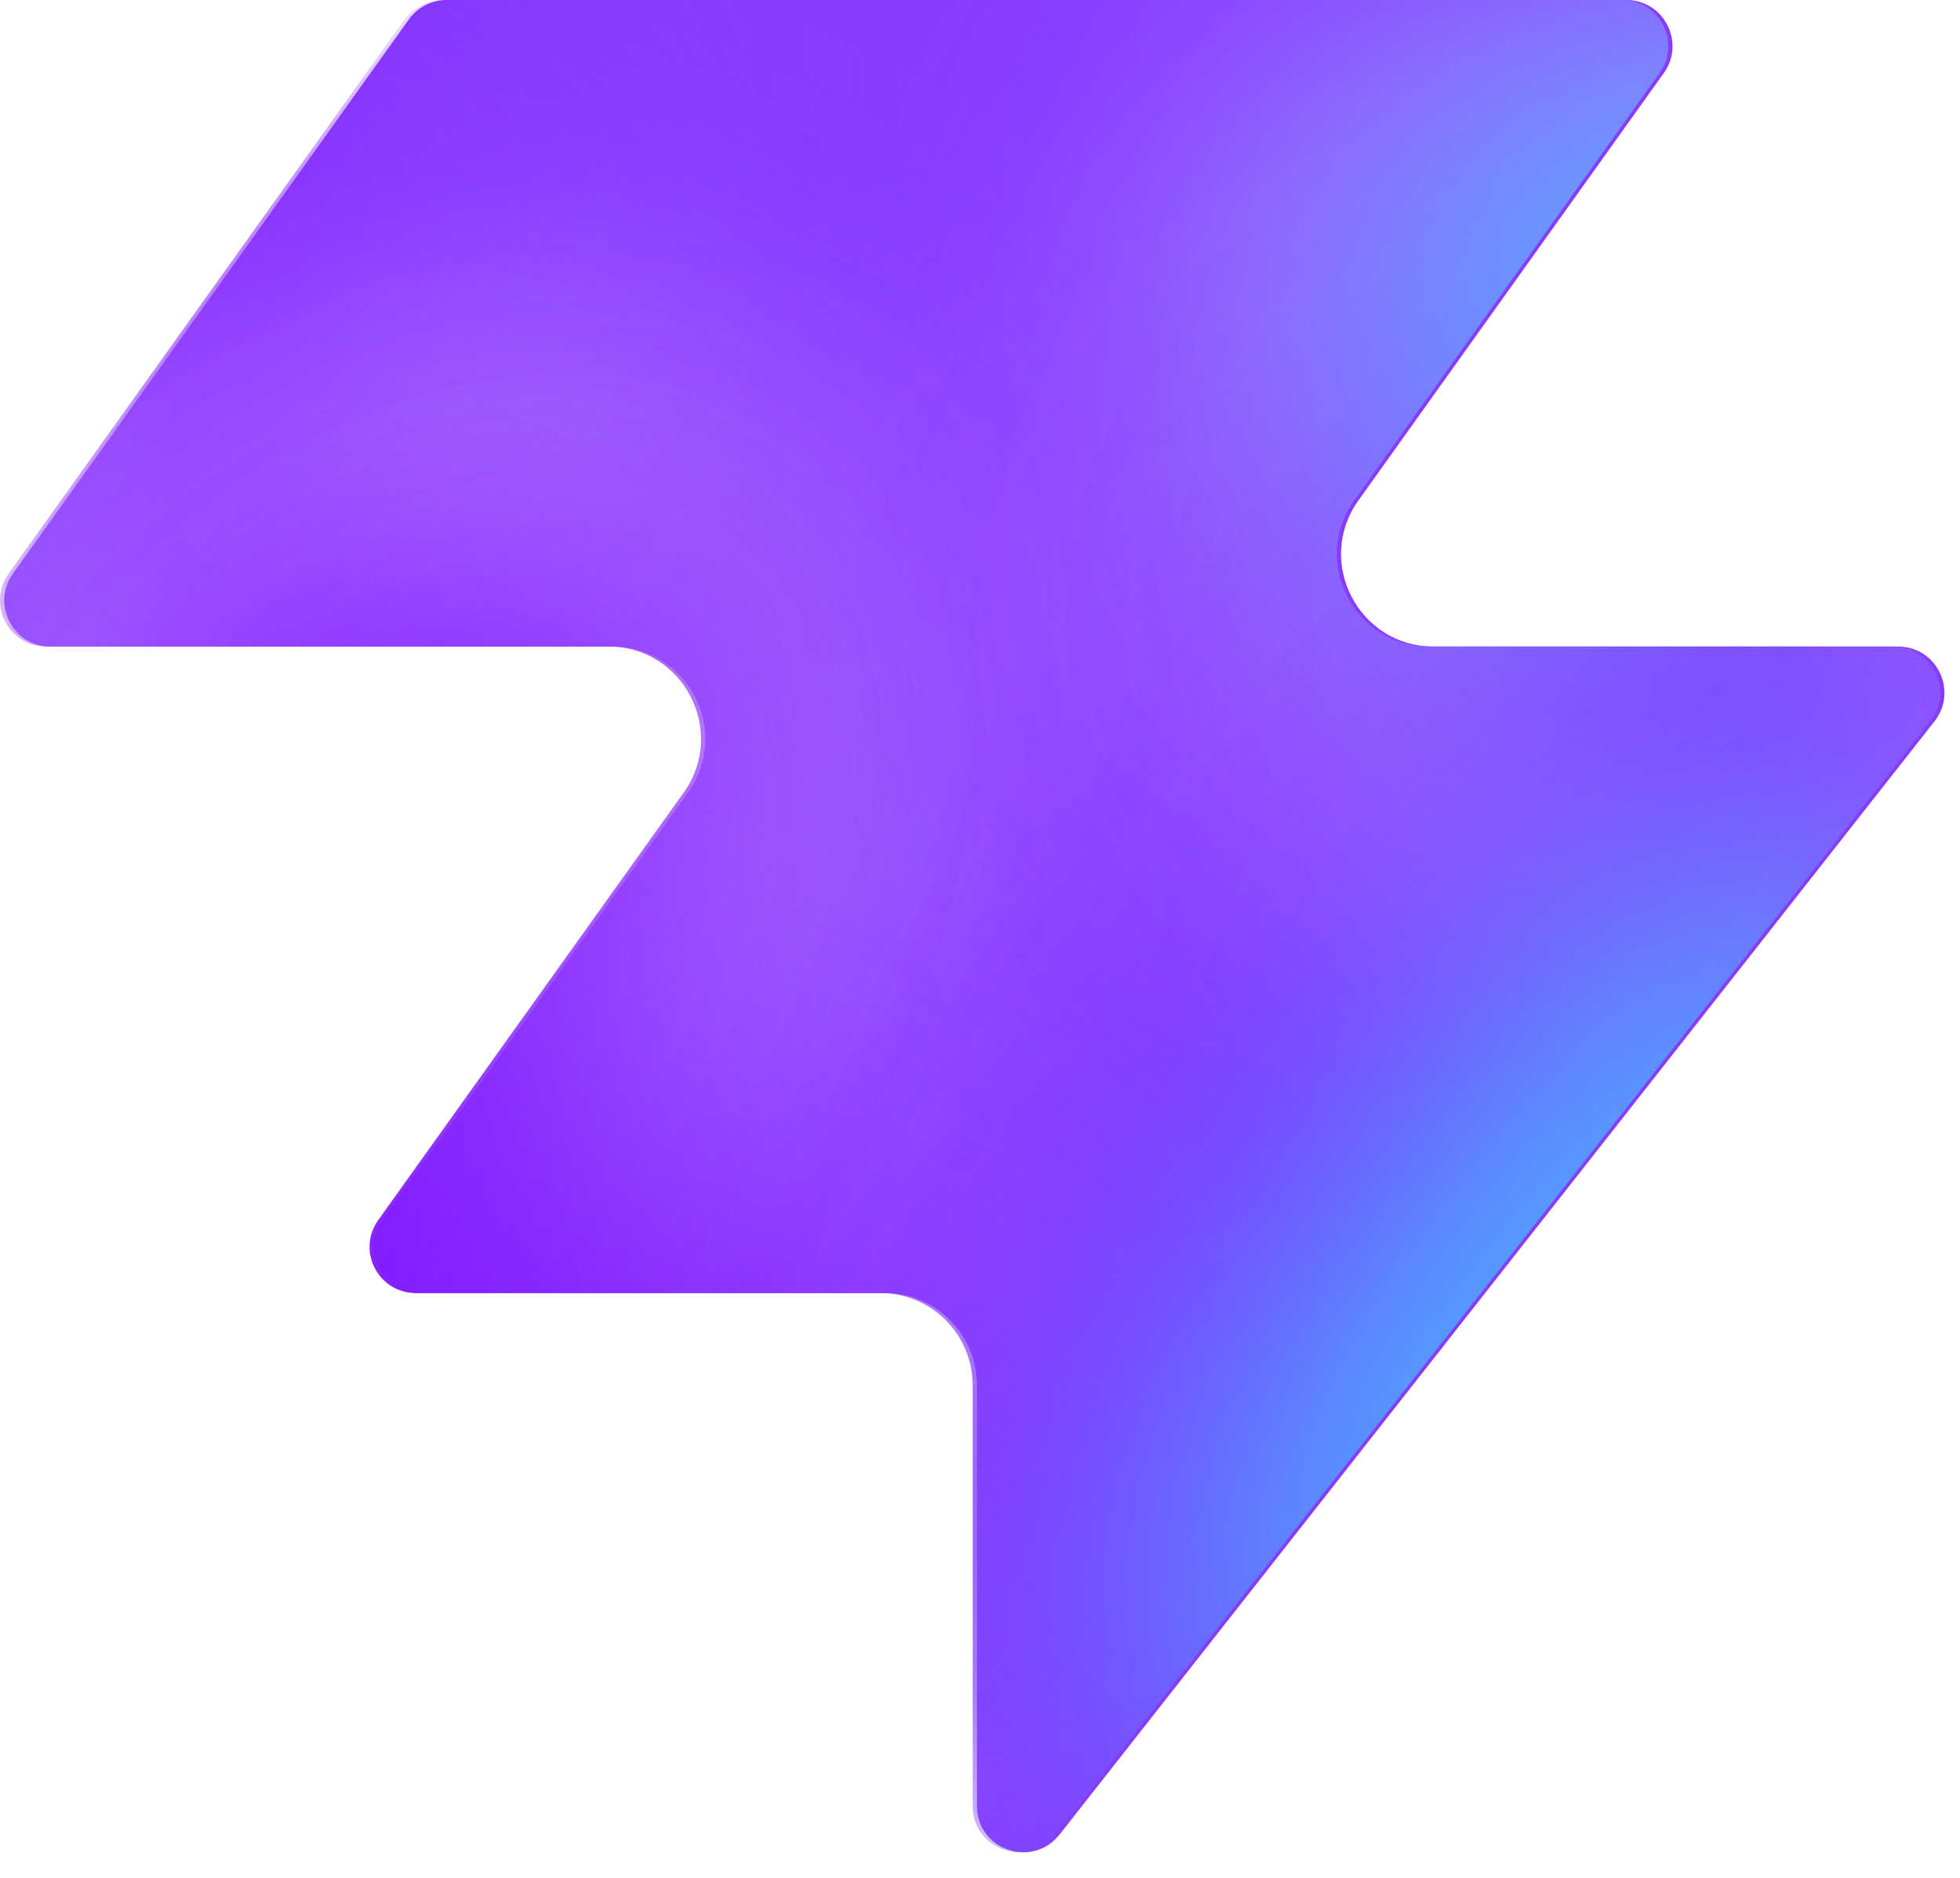
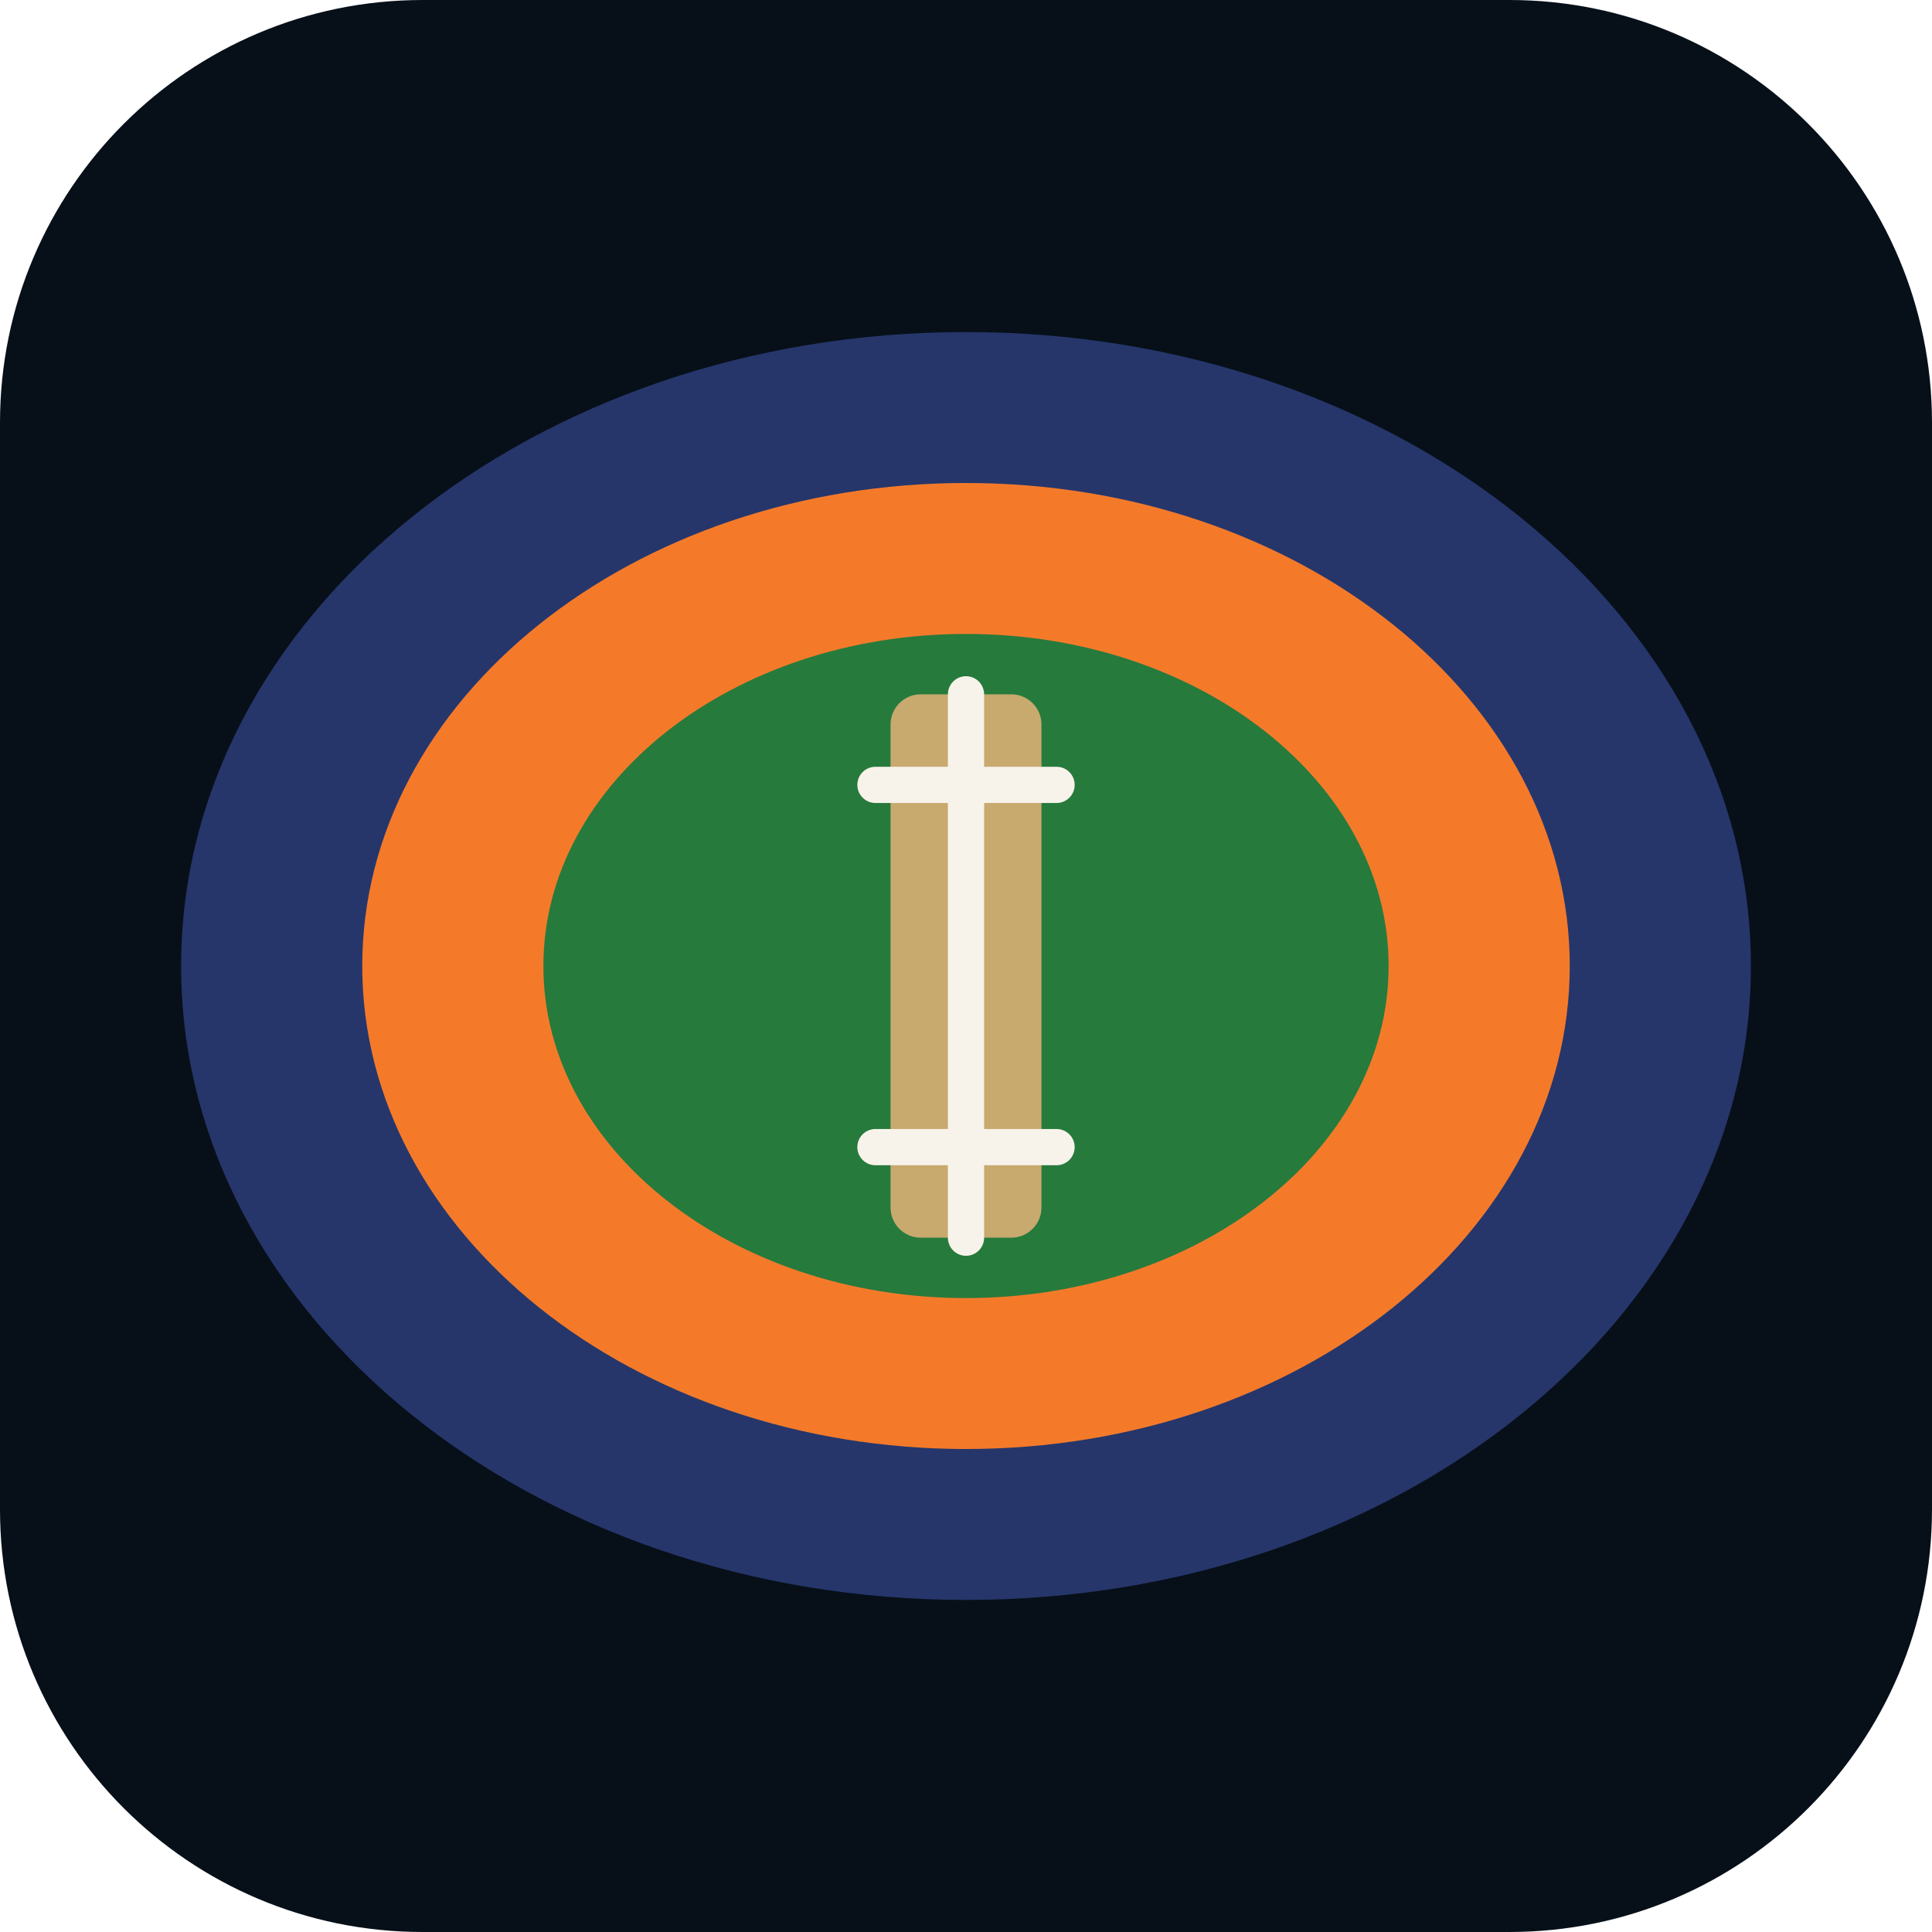
- <svg xmlns="http://www.w3.org/2000/svg" width="48" height="46" fill="none" viewBox="0 0 48 46">
-   <path fill="#863bff" d="M25.946 44.938c-.664.845-2.021.375-2.021-.698V33.937a2.26 2.26 0 0 0-2.262-2.262H10.287c-.92 0-1.456-1.04-.92-1.788l7.48-10.471c1.07-1.497 0-3.578-1.842-3.578H1.237c-.92 0-1.456-1.04-.92-1.788L10.013.474c.214-.297.556-.474.92-.474h28.894c.92 0 1.456 1.04.92 1.788l-7.48 10.471c-1.07 1.498 0 3.579 1.842 3.579h11.377c.943 0 1.473 1.088.89 1.83L25.947 44.94z" style="fill:#863bff;fill:color(display-p3 .525 .23 1);fill-opacity:1" />
-   <mask id="a" width="48" height="46" x="0" y="0" maskUnits="userSpaceOnUse" style="mask-type:alpha">
-     <path fill="#000" d="M25.842 44.938c-.664.844-2.021.375-2.021-.698V33.937a2.26 2.26 0 0 0-2.262-2.262H10.183c-.92 0-1.456-1.04-.92-1.788l7.48-10.471c1.07-1.498 0-3.579-1.842-3.579H1.133c-.92 0-1.456-1.04-.92-1.787L9.91.473c.214-.297.556-.474.92-.474h28.894c.92 0 1.456 1.04.92 1.788l-7.48 10.471c-1.07 1.498 0 3.578 1.842 3.578h11.377c.943 0 1.473 1.088.89 1.832L25.843 44.94z" style="fill:#000;fill-opacity:1" />
-   </mask>
-   <g mask="url(#a)">
-     <g filter="url(#b)">
-       <ellipse cx="5.508" cy="14.704" fill="#ede6ff" rx="5.508" ry="14.704" style="fill:#ede6ff;fill:color(display-p3 .927 .903 1);fill-opacity:1" transform="matrix(.00324 1 1 -.00324 -4.47 31.516)" />
-     </g>
-     <g filter="url(#c)">
-       <ellipse cx="10.399" cy="29.851" fill="#ede6ff" rx="10.399" ry="29.851" style="fill:#ede6ff;fill:color(display-p3 .927 .903 1);fill-opacity:1" transform="matrix(.00324 1 1 -.00324 -39.328 7.883)" />
-     </g>
-     <g filter="url(#d)">
-       <ellipse cx="5.508" cy="30.487" fill="#7e14ff" rx="5.508" ry="30.487" style="fill:#7e14ff;fill:color(display-p3 .492 .077 1);fill-opacity:1" transform="rotate(89.814 -25.913 -14.639)scale(1 -1)" />
-     </g>
-     <g filter="url(#e)">
-       <ellipse cx="5.508" cy="30.599" fill="#7e14ff" rx="5.508" ry="30.599" style="fill:#7e14ff;fill:color(display-p3 .492 .077 1);fill-opacity:1" transform="rotate(89.814 -32.644 -3.334)scale(1 -1)" />
-     </g>
-     <g filter="url(#f)">
-       <ellipse cx="5.508" cy="30.599" fill="#7e14ff" rx="5.508" ry="30.599" style="fill:#7e14ff;fill:color(display-p3 .492 .077 1);fill-opacity:1" transform="matrix(.00324 1 1 -.00324 -34.34 30.47)" />
-     </g>
-     <g filter="url(#g)">
-       <ellipse cx="14.072" cy="22.078" fill="#ede6ff" rx="14.072" ry="22.078" style="fill:#ede6ff;fill:color(display-p3 .927 .903 1);fill-opacity:1" transform="rotate(93.35 24.506 48.493)scale(-1 1)" />
-     </g>
-     <g filter="url(#h)">
-       <ellipse cx="3.47" cy="21.501" fill="#7e14ff" rx="3.47" ry="21.501" style="fill:#7e14ff;fill:color(display-p3 .492 .077 1);fill-opacity:1" transform="rotate(89.009 28.708 47.59)scale(-1 1)" />
-     </g>
-     <g filter="url(#i)">
-       <ellipse cx="3.47" cy="21.501" fill="#7e14ff" rx="3.47" ry="21.501" style="fill:#7e14ff;fill:color(display-p3 .492 .077 1);fill-opacity:1" transform="rotate(89.009 28.708 47.59)scale(-1 1)" />
-     </g>
-     <g filter="url(#j)">
-       <ellipse cx=".387" cy="8.972" fill="#7e14ff" rx="4.407" ry="29.108" style="fill:#7e14ff;fill:color(display-p3 .492 .077 1);fill-opacity:1" transform="rotate(39.51 .387 8.972)" />
-     </g>
-     <g filter="url(#k)">
-       <ellipse cx="47.523" cy="-6.092" fill="#7e14ff" rx="4.407" ry="29.108" style="fill:#7e14ff;fill:color(display-p3 .492 .077 1);fill-opacity:1" transform="rotate(37.892 47.523 -6.092)" />
-     </g>
-     <g filter="url(#l)">
-       <ellipse cx="41.412" cy="6.333" fill="#47bfff" rx="5.971" ry="9.665" style="fill:#47bfff;fill:color(display-p3 .28 .748 1);fill-opacity:1" transform="rotate(37.892 41.412 6.333)" />
-     </g>
-     <g filter="url(#m)">
-       <ellipse cx="-1.879" cy="38.332" fill="#7e14ff" rx="4.407" ry="29.108" style="fill:#7e14ff;fill:color(display-p3 .492 .077 1);fill-opacity:1" transform="rotate(37.892 -1.88 38.332)" />
-     </g>
-     <g filter="url(#n)">
-       <ellipse cx="-1.879" cy="38.332" fill="#7e14ff" rx="4.407" ry="29.108" style="fill:#7e14ff;fill:color(display-p3 .492 .077 1);fill-opacity:1" transform="rotate(37.892 -1.88 38.332)" />
-     </g>
-     <g filter="url(#o)">
-       <ellipse cx="35.651" cy="29.907" fill="#7e14ff" rx="4.407" ry="29.108" style="fill:#7e14ff;fill:color(display-p3 .492 .077 1);fill-opacity:1" transform="rotate(37.892 35.651 29.907)" />
-     </g>
-     <g filter="url(#p)">
-       <ellipse cx="38.418" cy="32.4" fill="#47bfff" rx="5.971" ry="15.297" style="fill:#47bfff;fill:color(display-p3 .28 .748 1);fill-opacity:1" transform="rotate(37.892 38.418 32.4)" />
-     </g>
-   </g>
-   <defs>
-     <filter id="b" width="60.045" height="41.654" x="-19.77" y="16.149" color-interpolation-filters="sRGB" filterUnits="userSpaceOnUse">
-       <feFlood flood-opacity="0" result="BackgroundImageFix" />
-       <feBlend in="SourceGraphic" in2="BackgroundImageFix" result="shape" />
-       <feGaussianBlur result="effect1_foregroundBlur_2002_17158" stdDeviation="7.659" />
-     </filter>
-     <filter id="c" width="90.34" height="51.437" x="-54.613" y="-7.533" color-interpolation-filters="sRGB" filterUnits="userSpaceOnUse">
-       <feFlood flood-opacity="0" result="BackgroundImageFix" />
-       <feBlend in="SourceGraphic" in2="BackgroundImageFix" result="shape" />
-       <feGaussianBlur result="effect1_foregroundBlur_2002_17158" stdDeviation="7.659" />
-     </filter>
-     <filter id="d" width="79.355" height="29.4" x="-49.64" y="2.03" color-interpolation-filters="sRGB" filterUnits="userSpaceOnUse">
-       <feFlood flood-opacity="0" result="BackgroundImageFix" />
-       <feBlend in="SourceGraphic" in2="BackgroundImageFix" result="shape" />
-       <feGaussianBlur result="effect1_foregroundBlur_2002_17158" stdDeviation="4.596" />
-     </filter>
-     <filter id="e" width="79.579" height="29.4" x="-45.045" y="20.029" color-interpolation-filters="sRGB" filterUnits="userSpaceOnUse">
-       <feFlood flood-opacity="0" result="BackgroundImageFix" />
-       <feBlend in="SourceGraphic" in2="BackgroundImageFix" result="shape" />
-       <feGaussianBlur result="effect1_foregroundBlur_2002_17158" stdDeviation="4.596" />
-     </filter>
-     <filter id="f" width="79.579" height="29.4" x="-43.513" y="21.178" color-interpolation-filters="sRGB" filterUnits="userSpaceOnUse">
-       <feFlood flood-opacity="0" result="BackgroundImageFix" />
-       <feBlend in="SourceGraphic" in2="BackgroundImageFix" result="shape" />
-       <feGaussianBlur result="effect1_foregroundBlur_2002_17158" stdDeviation="4.596" />
-     </filter>
-     <filter id="g" width="74.749" height="58.852" x="15.756" y="-17.901" color-interpolation-filters="sRGB" filterUnits="userSpaceOnUse">
-       <feFlood flood-opacity="0" result="BackgroundImageFix" />
-       <feBlend in="SourceGraphic" in2="BackgroundImageFix" result="shape" />
-       <feGaussianBlur result="effect1_foregroundBlur_2002_17158" stdDeviation="7.659" />
-     </filter>
-     <filter id="h" width="61.377" height="25.362" x="23.548" y="2.284" color-interpolation-filters="sRGB" filterUnits="userSpaceOnUse">
-       <feFlood flood-opacity="0" result="BackgroundImageFix" />
-       <feBlend in="SourceGraphic" in2="BackgroundImageFix" result="shape" />
-       <feGaussianBlur result="effect1_foregroundBlur_2002_17158" stdDeviation="4.596" />
-     </filter>
-     <filter id="i" width="61.377" height="25.362" x="23.548" y="2.284" color-interpolation-filters="sRGB" filterUnits="userSpaceOnUse">
-       <feFlood flood-opacity="0" result="BackgroundImageFix" />
-       <feBlend in="SourceGraphic" in2="BackgroundImageFix" result="shape" />
-       <feGaussianBlur result="effect1_foregroundBlur_2002_17158" stdDeviation="4.596" />
-     </filter>
-     <filter id="j" width="56.045" height="63.649" x="-27.636" y="-22.853" color-interpolation-filters="sRGB" filterUnits="userSpaceOnUse">
-       <feFlood flood-opacity="0" result="BackgroundImageFix" />
-       <feBlend in="SourceGraphic" in2="BackgroundImageFix" result="shape" />
-       <feGaussianBlur result="effect1_foregroundBlur_2002_17158" stdDeviation="4.596" />
-     </filter>
-     <filter id="k" width="54.814" height="64.646" x="20.116" y="-38.415" color-interpolation-filters="sRGB" filterUnits="userSpaceOnUse">
-       <feFlood flood-opacity="0" result="BackgroundImageFix" />
-       <feBlend in="SourceGraphic" in2="BackgroundImageFix" result="shape" />
-       <feGaussianBlur result="effect1_foregroundBlur_2002_17158" stdDeviation="4.596" />
-     </filter>
-     <filter id="l" width="33.541" height="35.313" x="24.641" y="-11.323" color-interpolation-filters="sRGB" filterUnits="userSpaceOnUse">
-       <feFlood flood-opacity="0" result="BackgroundImageFix" />
-       <feBlend in="SourceGraphic" in2="BackgroundImageFix" result="shape" />
-       <feGaussianBlur result="effect1_foregroundBlur_2002_17158" stdDeviation="4.596" />
-     </filter>
-     <filter id="m" width="54.814" height="64.646" x="-29.286" y="6.009" color-interpolation-filters="sRGB" filterUnits="userSpaceOnUse">
-       <feFlood flood-opacity="0" result="BackgroundImageFix" />
-       <feBlend in="SourceGraphic" in2="BackgroundImageFix" result="shape" />
-       <feGaussianBlur result="effect1_foregroundBlur_2002_17158" stdDeviation="4.596" />
-     </filter>
-     <filter id="n" width="54.814" height="64.646" x="-29.286" y="6.009" color-interpolation-filters="sRGB" filterUnits="userSpaceOnUse">
-       <feFlood flood-opacity="0" result="BackgroundImageFix" />
-       <feBlend in="SourceGraphic" in2="BackgroundImageFix" result="shape" />
-       <feGaussianBlur result="effect1_foregroundBlur_2002_17158" stdDeviation="4.596" />
-     </filter>
-     <filter id="o" width="54.814" height="64.646" x="8.244" y="-2.416" color-interpolation-filters="sRGB" filterUnits="userSpaceOnUse">
-       <feFlood flood-opacity="0" result="BackgroundImageFix" />
-       <feBlend in="SourceGraphic" in2="BackgroundImageFix" result="shape" />
-       <feGaussianBlur result="effect1_foregroundBlur_2002_17158" stdDeviation="4.596" />
-     </filter>
-     <filter id="p" width="39.409" height="43.623" x="18.713" y="10.588" color-interpolation-filters="sRGB" filterUnits="userSpaceOnUse">
-       <feFlood flood-opacity="0" result="BackgroundImageFix" />
-       <feBlend in="SourceGraphic" in2="BackgroundImageFix" result="shape" />
-       <feGaussianBlur result="effect1_foregroundBlur_2002_17158" stdDeviation="4.596" />
-     </filter>
-   </defs>
+ <svg xmlns="http://www.w3.org/2000/svg" viewBox="0 0 64 64">
+   <rect width="64" height="64" rx="14" fill="#071019" />
+   <ellipse cx="32" cy="32" rx="26" ry="21" fill="#26366b" />
+   <ellipse cx="32" cy="32" rx="20" ry="16" fill="#f47a2a" />
+   <ellipse cx="32" cy="32" rx="14" ry="11" fill="#267a3c" />
+   <rect x="29.5" y="23" width="5" height="18" rx="1" fill="#c8a96e" />
+   <path d="M32 23v18M29 26h6M29 38h6" stroke="#f7f3ea" stroke-width="1.2" stroke-linecap="round" />
</svg>
